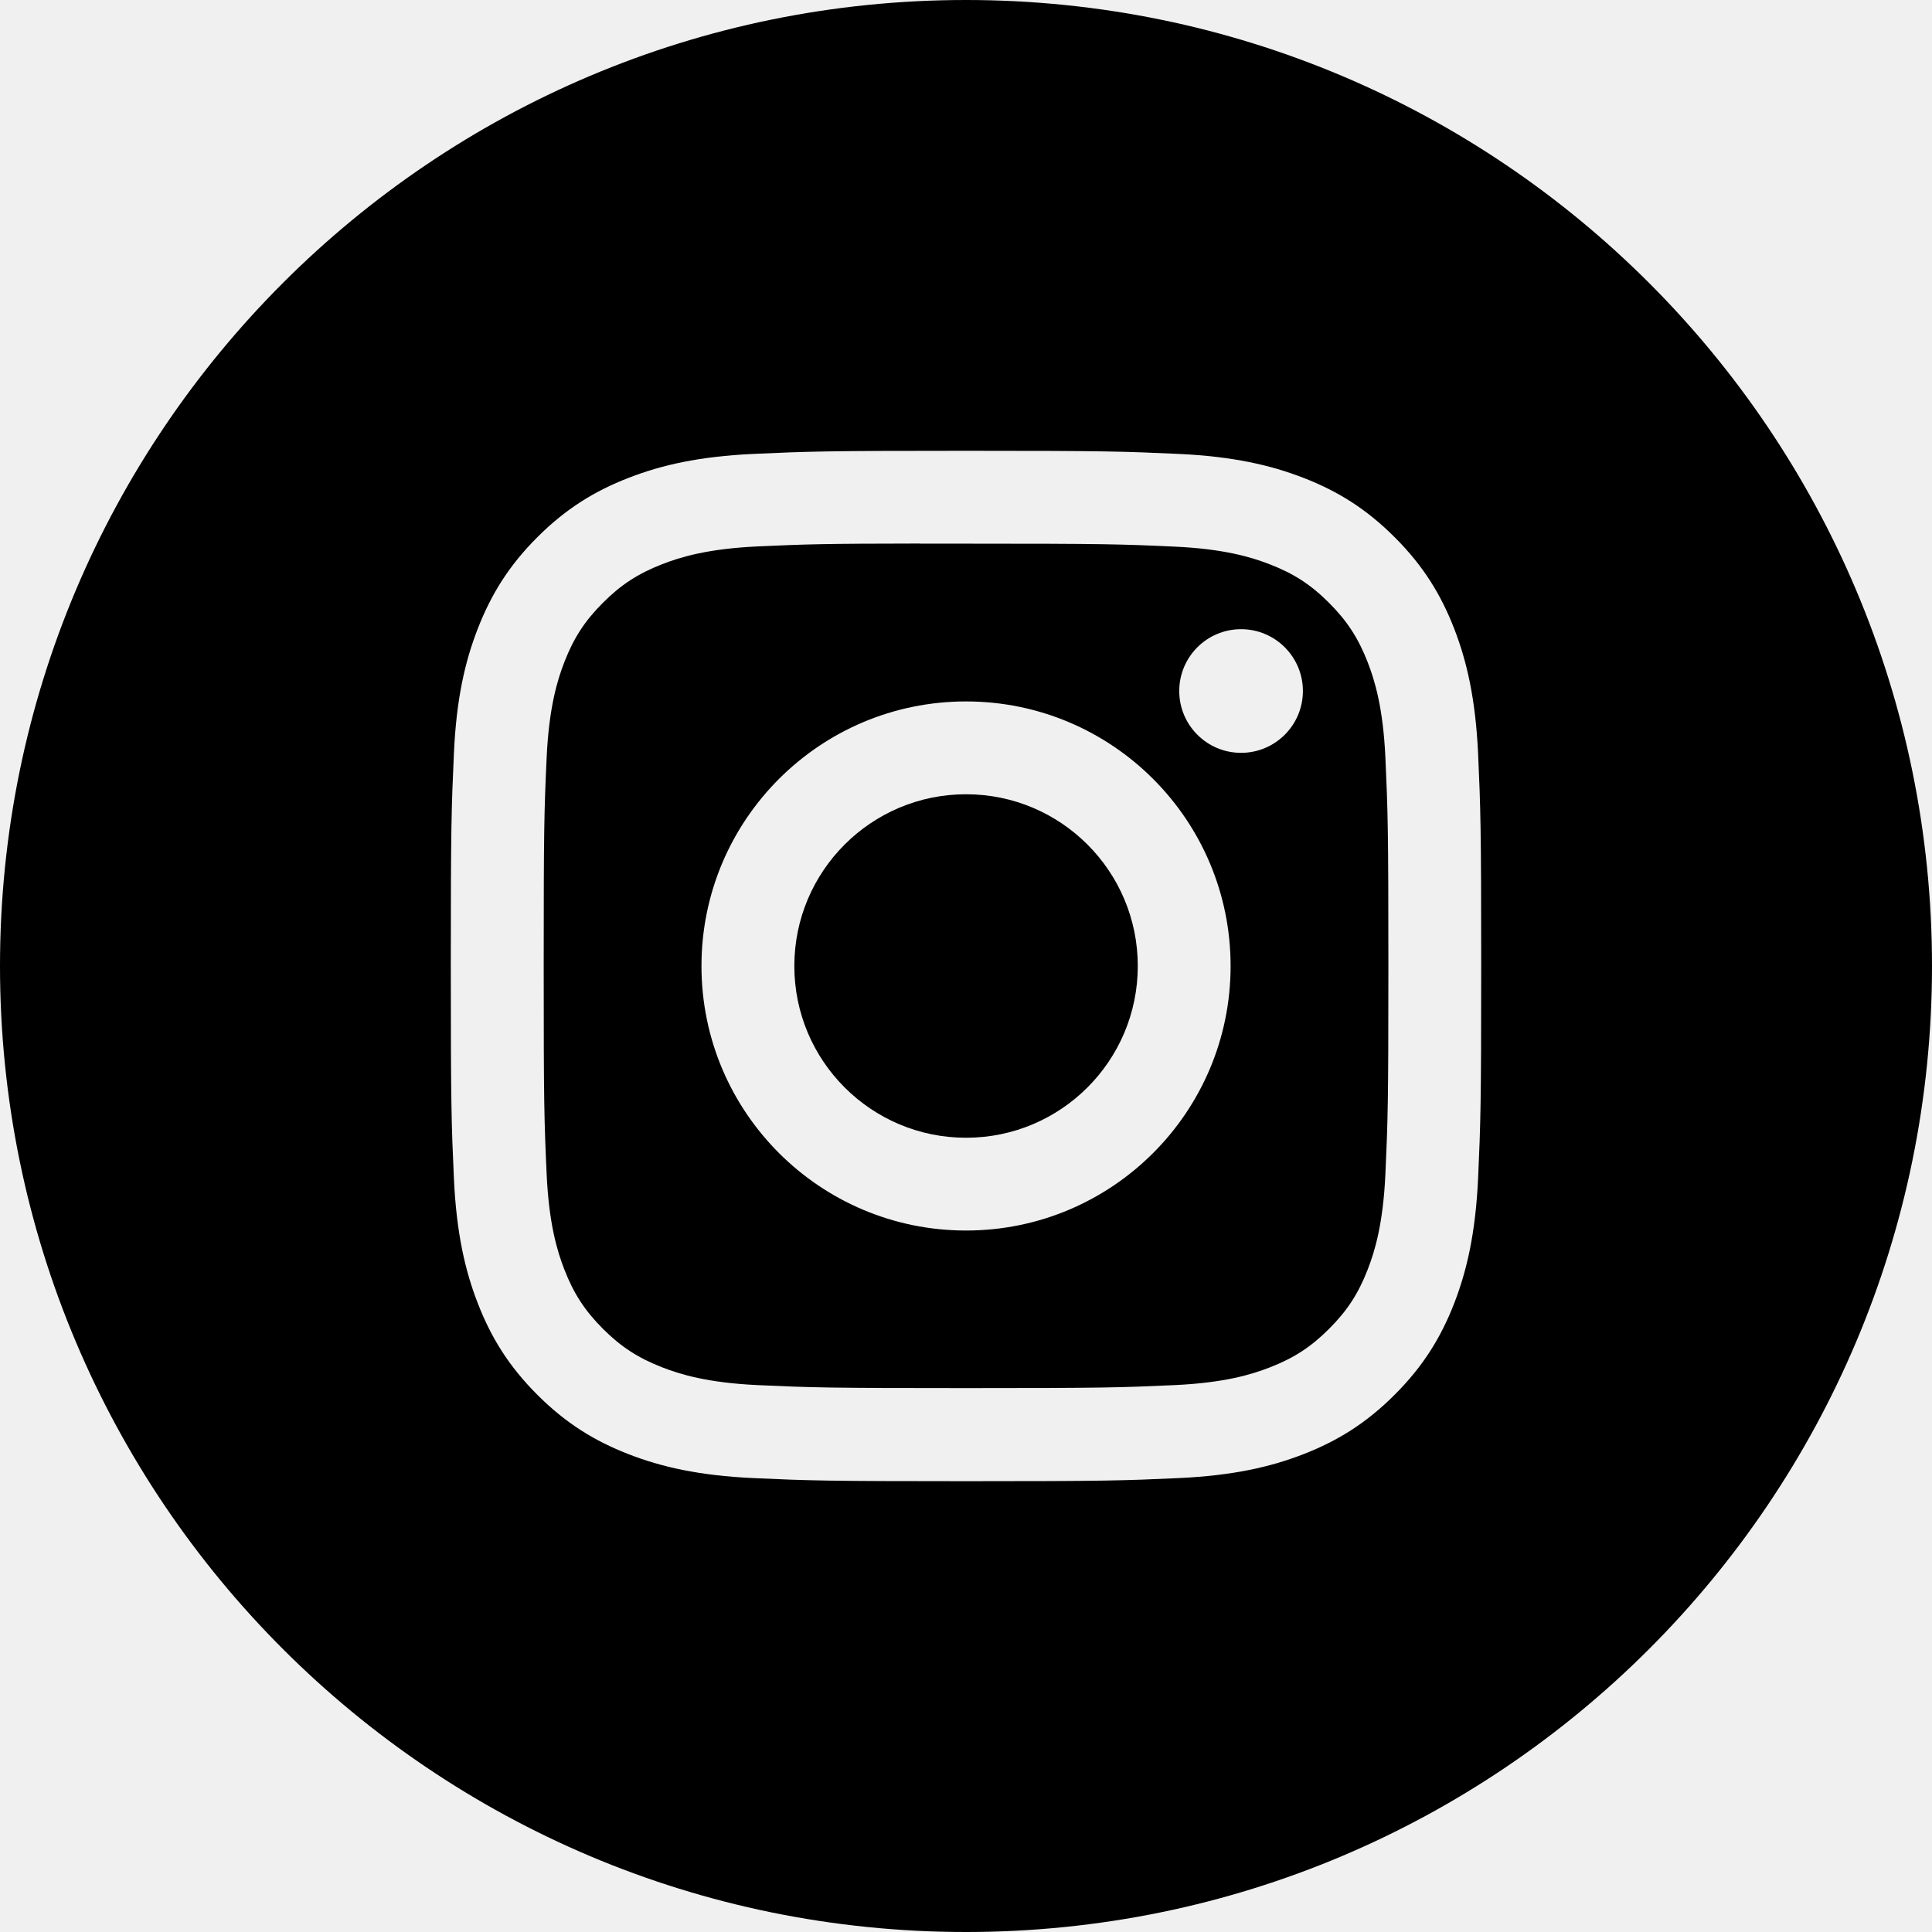
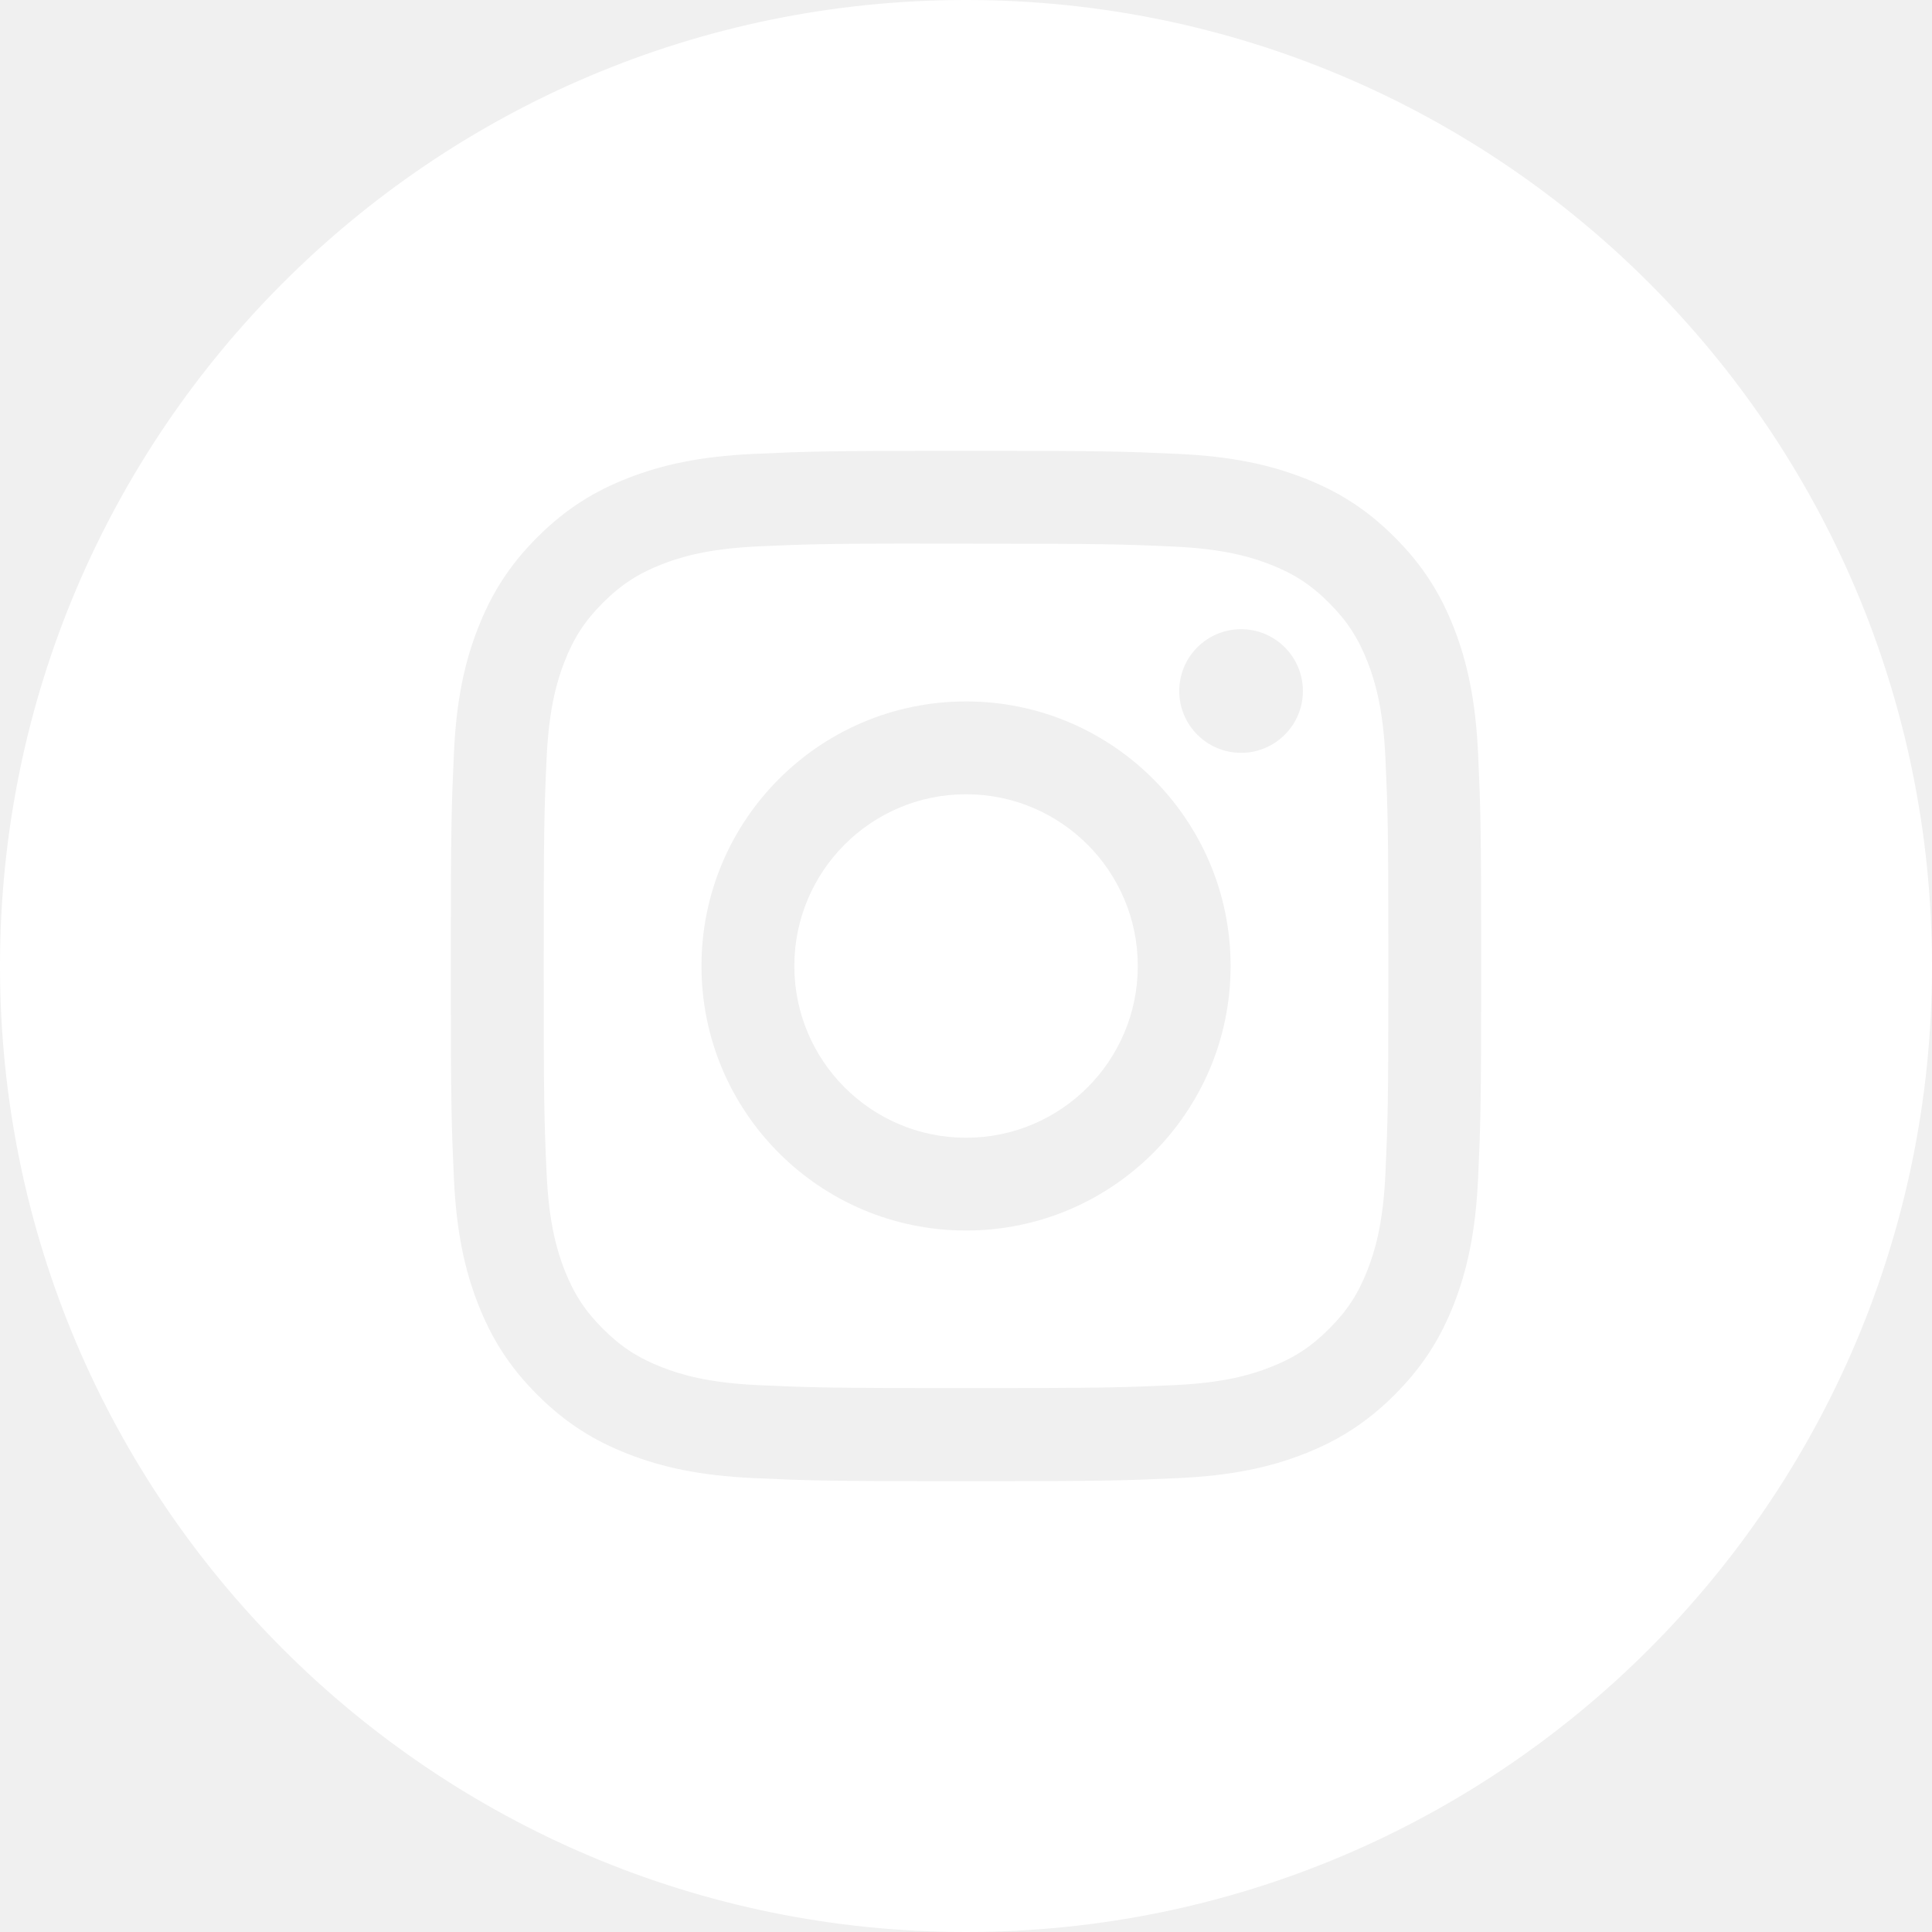
<svg xmlns="http://www.w3.org/2000/svg" width="48" height="48" viewBox="0 0 48 48" fill="none">
-   <path fill-rule="evenodd" clip-rule="evenodd" d="M24 0C10.745 0 0 10.745 0 24C0 37.255 10.745 48 24 48C37.255 48 48 37.255 48 24C48 10.745 37.255 0 24 0ZM18.723 11.277C20.089 11.215 20.525 11.2 24.001 11.2H23.997C27.475 11.2 27.909 11.215 29.275 11.277C30.637 11.34 31.568 11.556 32.384 11.872C33.227 12.199 33.939 12.636 34.651 13.348C35.363 14.059 35.8 14.774 36.128 15.616C36.443 16.429 36.659 17.36 36.723 18.722C36.784 20.088 36.8 20.524 36.8 24C36.8 27.476 36.784 27.912 36.723 29.277C36.659 30.639 36.443 31.57 36.128 32.384C35.8 33.225 35.363 33.939 34.651 34.651C33.939 35.363 33.226 35.801 32.385 36.128C31.57 36.445 30.639 36.66 29.276 36.723C27.911 36.785 27.476 36.8 24 36.8C20.524 36.8 20.088 36.785 18.722 36.723C17.36 36.66 16.429 36.445 15.615 36.128C14.774 35.801 14.059 35.363 13.348 34.651C12.636 33.939 12.199 33.225 11.872 32.383C11.556 31.57 11.34 30.639 11.277 29.277C11.216 27.911 11.2 27.476 11.2 24C11.2 20.524 11.216 20.087 11.277 18.722C11.338 17.36 11.554 16.429 11.872 15.615C12.2 14.774 12.637 14.059 13.349 13.348C14.061 12.636 14.775 12.199 15.617 11.872C16.43 11.556 17.361 11.34 18.723 11.277Z" fill="#000000" id="id_101" />
-   <path fill-rule="evenodd" clip-rule="evenodd" d="M22.853 13.507C23.076 13.506 23.316 13.507 23.575 13.507L24.001 13.507C27.419 13.507 27.824 13.519 29.174 13.58C30.422 13.637 31.099 13.846 31.55 14.021C32.148 14.253 32.573 14.53 33.021 14.979C33.469 15.427 33.746 15.853 33.979 16.451C34.154 16.901 34.363 17.578 34.42 18.826C34.481 20.176 34.494 20.581 34.494 23.997C34.494 27.413 34.481 27.819 34.42 29.168C34.363 30.416 34.154 31.093 33.979 31.544C33.747 32.141 33.469 32.567 33.021 33.014C32.573 33.462 32.148 33.74 31.55 33.972C31.099 34.148 30.422 34.356 29.174 34.413C27.824 34.474 27.419 34.487 24.001 34.487C20.583 34.487 20.178 34.474 18.829 34.413C17.581 34.355 16.904 34.147 16.452 33.971C15.855 33.739 15.428 33.462 14.98 33.014C14.532 32.566 14.255 32.141 14.022 31.543C13.847 31.092 13.638 30.415 13.581 29.167C13.52 27.818 13.508 27.412 13.508 23.994C13.508 20.576 13.52 20.173 13.581 18.823C13.639 17.575 13.847 16.898 14.022 16.447C14.254 15.849 14.532 15.423 14.98 14.975C15.428 14.527 15.855 14.249 16.452 14.017C16.903 13.841 17.581 13.633 18.829 13.575C20.01 13.522 20.467 13.506 22.853 13.504V13.507ZM30.834 15.632C29.986 15.632 29.298 16.319 29.298 17.168C29.298 18.016 29.986 18.704 30.834 18.704C31.682 18.704 32.37 18.016 32.37 17.168C32.37 16.32 31.682 15.632 30.834 15.632V15.632ZM17.428 24C17.428 20.37 20.371 17.427 24.001 17.427C27.631 17.427 30.574 20.37 30.574 24C30.574 27.63 27.631 30.572 24.001 30.572C20.371 30.572 17.428 27.63 17.428 24Z" fill="#000000" id="id_102" />
-   <path d="M24.001 19.733C26.358 19.733 28.268 21.644 28.268 24C28.268 26.356 26.358 28.267 24.001 28.267C21.645 28.267 19.735 26.356 19.735 24C19.735 21.644 21.645 19.733 24.001 19.733Z" fill="#000000" id="id_103" />
+   <path fill-rule="evenodd" clip-rule="evenodd" d="M24 0C10.745 0 0 10.745 0 24C0 37.255 10.745 48 24 48C37.255 48 48 37.255 48 24C48 10.745 37.255 0 24 0ZM18.723 11.277C20.089 11.215 20.525 11.2 24.001 11.2H23.997C27.475 11.2 27.909 11.215 29.275 11.277C30.637 11.34 31.568 11.556 32.384 11.872C33.227 12.199 33.939 12.636 34.651 13.348C35.363 14.059 35.8 14.774 36.128 15.616C36.443 16.429 36.659 17.36 36.723 18.722C36.784 20.088 36.8 20.524 36.8 24C36.8 27.476 36.784 27.912 36.723 29.277C36.659 30.639 36.443 31.57 36.128 32.384C35.8 33.225 35.363 33.939 34.651 34.651C33.939 35.363 33.226 35.801 32.385 36.128C31.57 36.445 30.639 36.66 29.276 36.723C27.911 36.785 27.476 36.8 24 36.8C20.524 36.8 20.088 36.785 18.722 36.723C17.36 36.66 16.429 36.445 15.615 36.128C14.774 35.801 14.059 35.363 13.348 34.651C12.636 33.939 12.199 33.225 11.872 32.383C11.556 31.57 11.34 30.639 11.277 29.277C11.216 27.911 11.2 27.476 11.2 24C11.2 20.524 11.216 20.087 11.277 18.722C11.338 17.36 11.554 16.429 11.872 15.615C12.2 14.774 12.637 14.059 13.349 13.348C14.061 12.636 14.775 12.199 15.617 11.872C16.43 11.556 17.361 11.34 18.723 11.277Z" fill="white" />
+   <path fill-rule="evenodd" clip-rule="evenodd" d="M22.853 13.507C23.076 13.506 23.316 13.507 23.575 13.507L24.001 13.507C27.419 13.507 27.824 13.519 29.174 13.58C30.422 13.637 31.099 13.846 31.55 14.021C32.148 14.253 32.573 14.53 33.021 14.979C33.469 15.427 33.746 15.853 33.979 16.451C34.154 16.901 34.363 17.578 34.42 18.826C34.481 20.176 34.494 20.581 34.494 23.997C34.494 27.413 34.481 27.819 34.42 29.168C34.363 30.416 34.154 31.093 33.979 31.544C33.747 32.141 33.469 32.567 33.021 33.014C32.573 33.462 32.148 33.74 31.55 33.972C31.099 34.148 30.422 34.356 29.174 34.413C27.824 34.474 27.419 34.487 24.001 34.487C20.583 34.487 20.178 34.474 18.829 34.413C17.581 34.355 16.904 34.147 16.452 33.971C15.855 33.739 15.428 33.462 14.98 33.014C14.532 32.566 14.255 32.141 14.022 31.543C13.847 31.092 13.638 30.415 13.581 29.167C13.52 27.818 13.508 27.412 13.508 23.994C13.508 20.576 13.52 20.173 13.581 18.823C13.639 17.575 13.847 16.898 14.022 16.447C14.254 15.849 14.532 15.423 14.98 14.975C15.428 14.527 15.855 14.249 16.452 14.017C16.903 13.841 17.581 13.633 18.829 13.575C20.01 13.522 20.467 13.506 22.853 13.504V13.507ZM30.834 15.632C29.986 15.632 29.298 16.319 29.298 17.168C29.298 18.016 29.986 18.704 30.834 18.704C31.682 18.704 32.37 18.016 32.37 17.168C32.37 16.32 31.682 15.632 30.834 15.632V15.632ZM17.428 24C17.428 20.37 20.371 17.427 24.001 17.427C27.631 17.427 30.574 20.37 30.574 24C30.574 27.63 27.631 30.572 24.001 30.572C20.371 30.572 17.428 27.63 17.428 24Z" fill="white" />
+   <path d="M24.001 19.733C26.358 19.733 28.268 21.644 28.268 24C28.268 26.356 26.358 28.267 24.001 28.267C21.645 28.267 19.735 26.356 19.735 24C19.735 21.644 21.645 19.733 24.001 19.733Z" fill="white" />
</svg>
